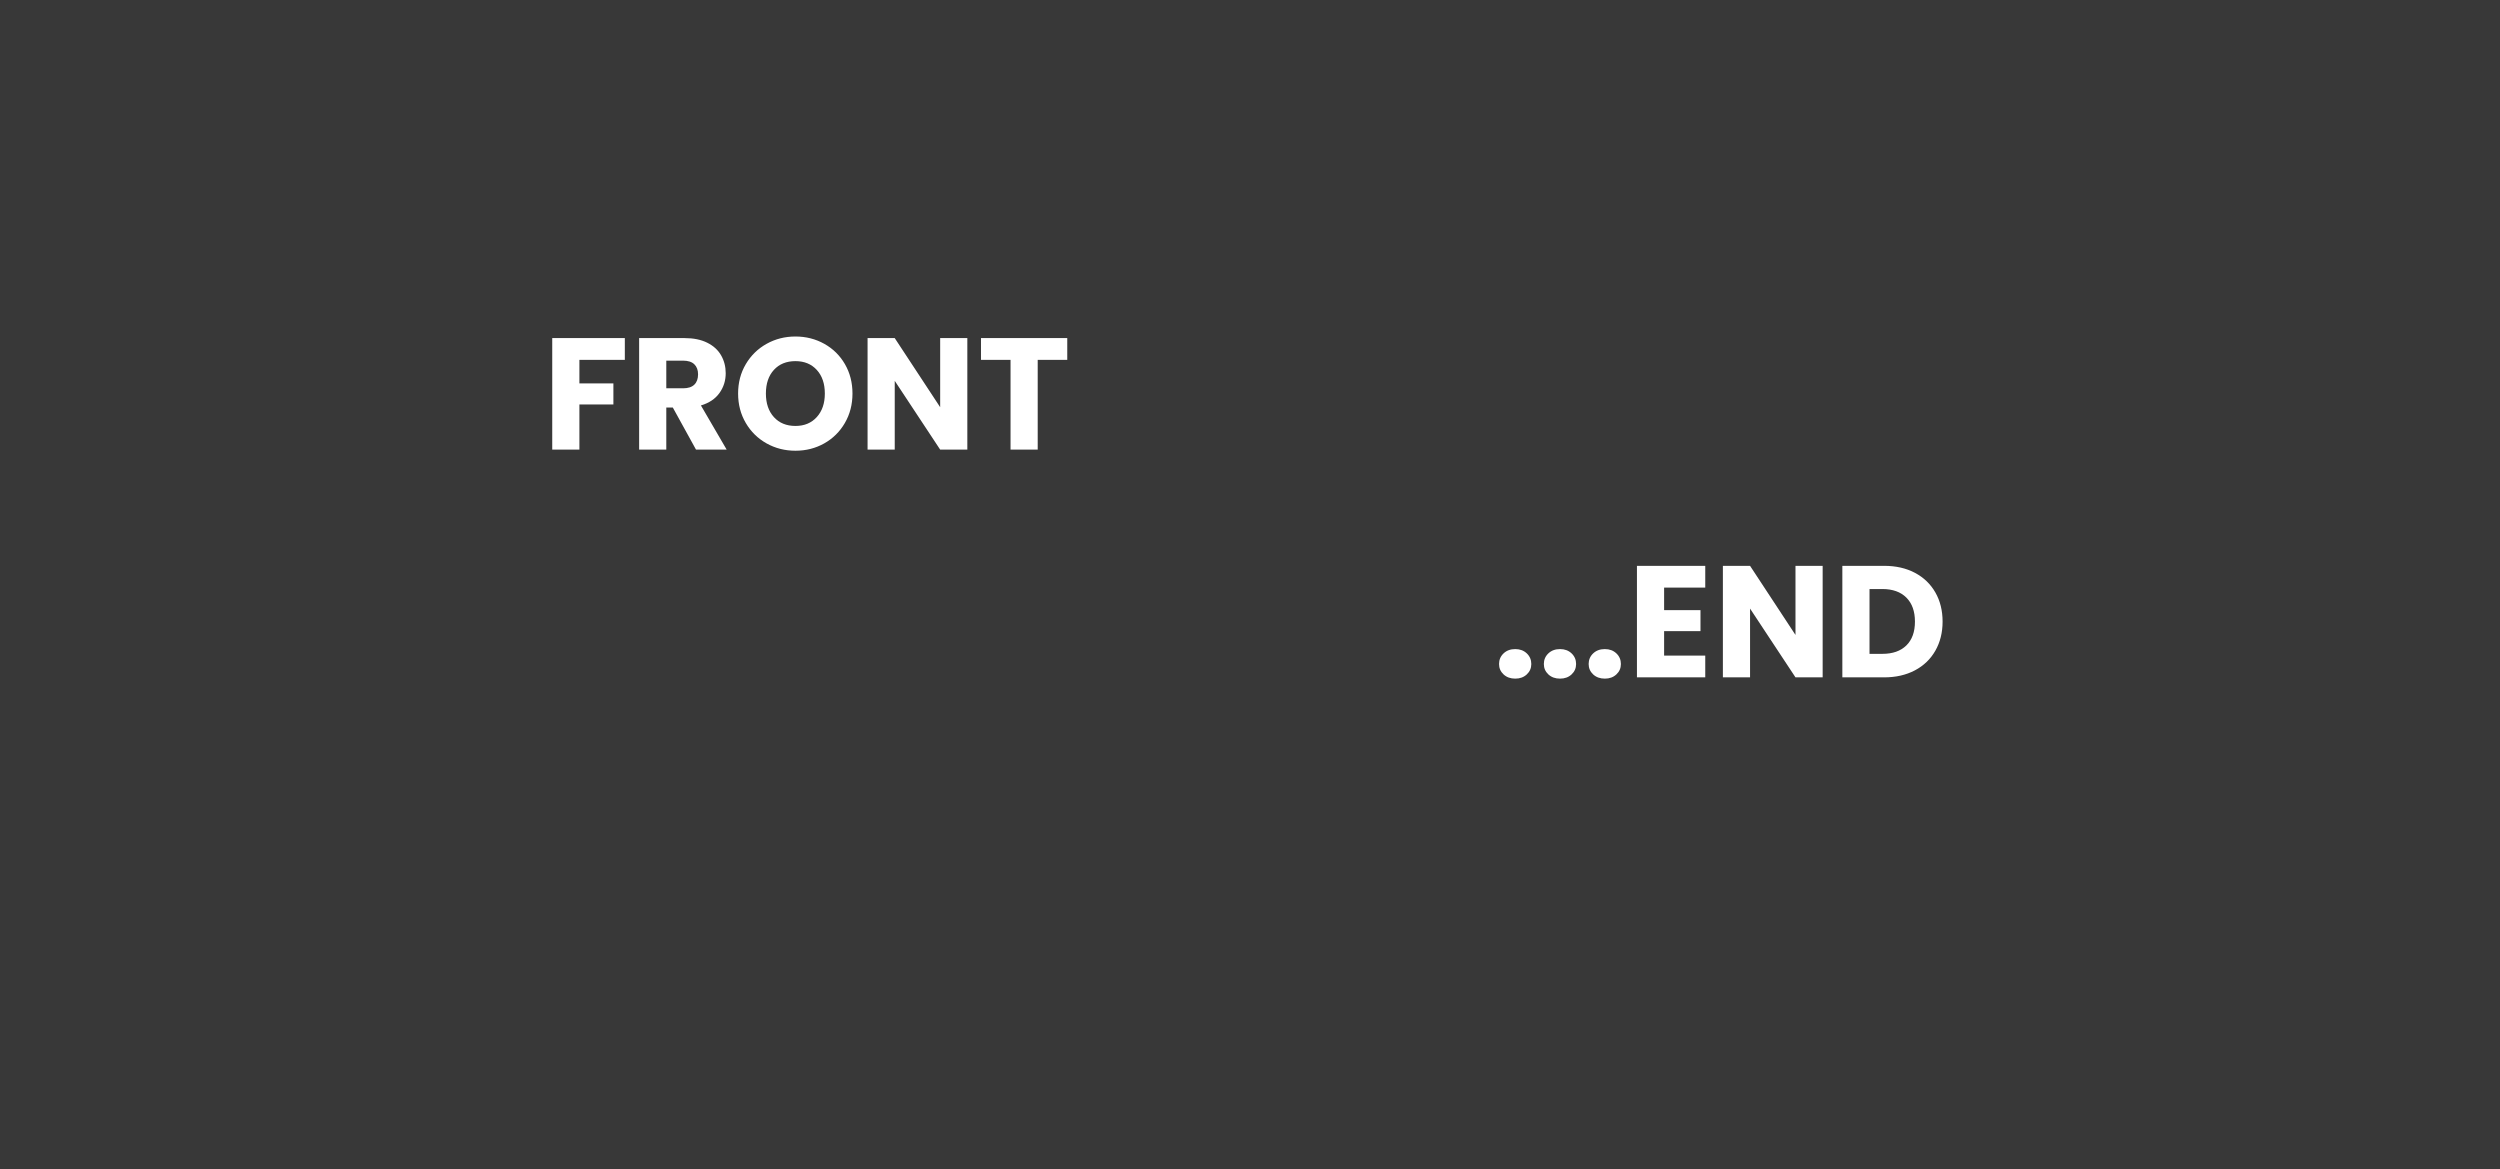
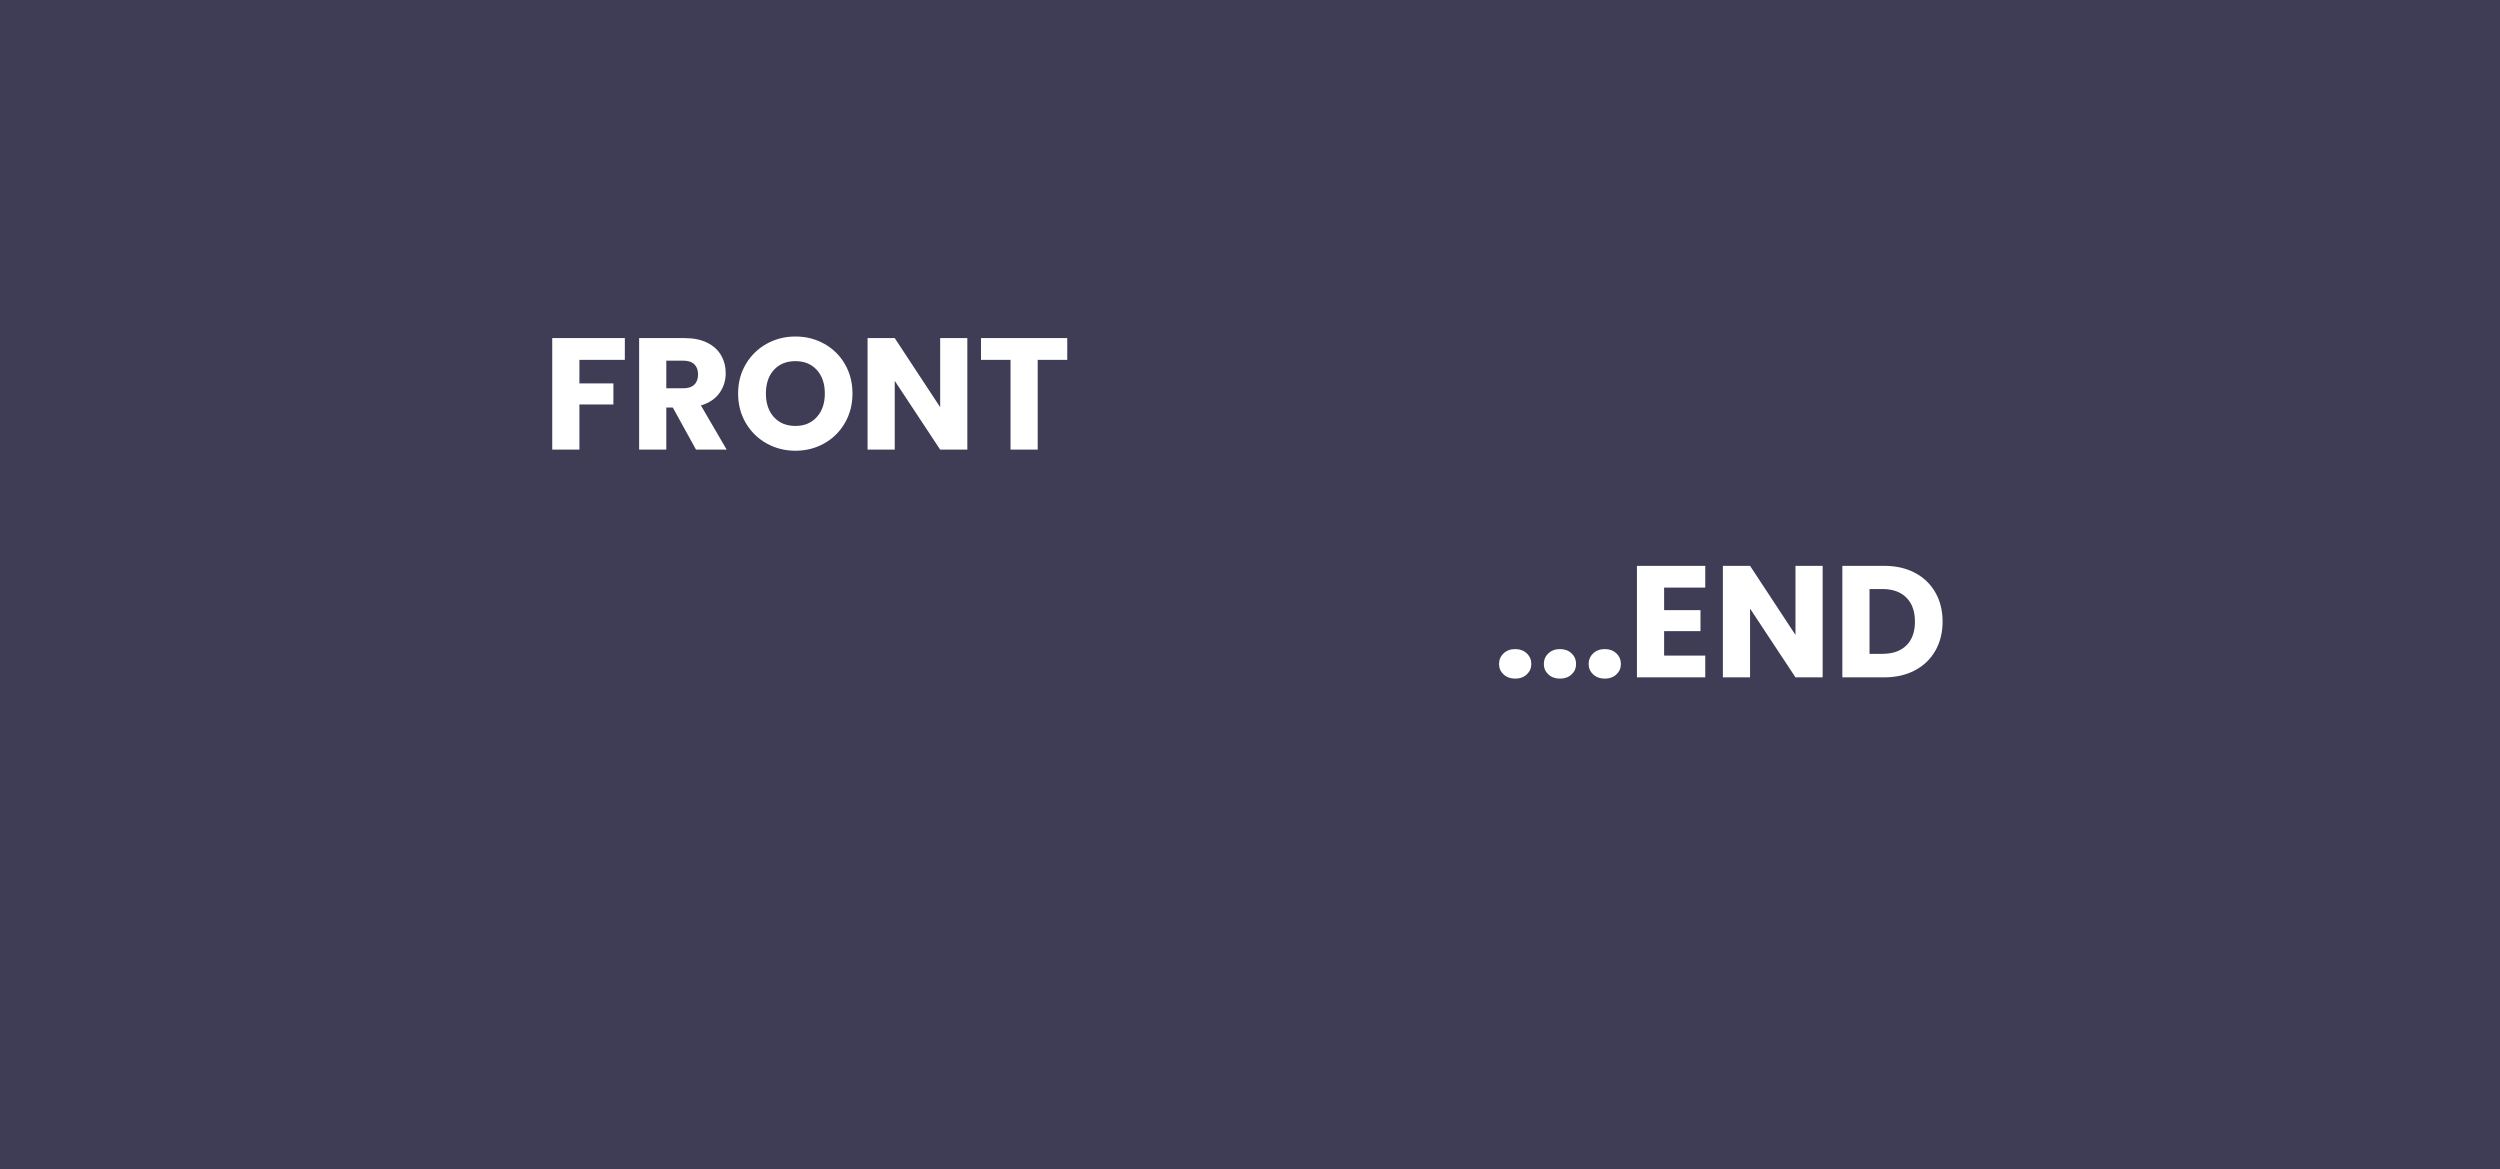
<svg xmlns="http://www.w3.org/2000/svg" version="1.1" x="0" y="0" width="612" height="286" viewBox="0, 0, 612, 286">
  <g id="Layer_4">
-     <path d="M613,-1 L613,287 L-1,287 L-1,-1 L613,-1 z M392.868,158.896 Q391.118,158.896 390.01,159.946 Q388.902,160.996 388.901,162.551 Q388.902,164.068 390.01,165.099 Q391.118,166.129 392.868,166.129 Q394.579,166.129 395.688,165.099 Q396.796,164.068 396.796,162.551 Q396.796,160.996 395.688,159.946 Q394.579,158.896 392.868,158.896 z M370.935,158.896 Q369.185,158.896 368.077,159.946 Q366.968,160.996 366.968,162.551 Q366.968,164.068 368.077,165.099 Q369.185,166.129 370.935,166.129 Q372.646,166.129 373.754,165.099 Q374.863,164.068 374.863,162.551 Q374.863,160.996 373.754,159.946 Q372.646,158.896 370.935,158.896 z M381.901,158.896 Q380.152,158.896 379.043,159.946 Q377.935,160.996 377.935,162.551 Q377.935,164.068 379.043,165.099 Q380.152,166.129 381.901,166.129 Q383.613,166.129 384.721,165.099 Q385.829,164.068 385.829,162.551 Q385.829,160.996 384.721,159.946 Q383.613,158.896 381.901,158.896 z M428.413,138.518 L421.763,138.518 L421.763,165.818 L428.413,165.818 L428.413,148.979 L439.535,165.818 L446.185,165.818 L446.185,138.518 L439.535,138.518 L439.535,155.435 L428.413,138.518 z M417.446,138.518 L400.724,138.518 L400.724,165.818 L417.446,165.818 L417.446,160.49 L407.374,160.49 L407.374,154.501 L416.279,154.501 L416.279,149.368 L407.374,149.368 L407.374,143.846 L417.446,143.846 L417.446,138.518 z M461.235,138.518 L451.007,138.518 L451.007,165.818 L461.235,165.818 Q465.513,165.818 468.76,164.107 Q472.007,162.396 473.776,159.285 Q475.546,156.174 475.546,152.168 Q475.546,148.124 473.776,145.032 Q472.007,141.94 468.779,140.229 Q465.552,138.518 461.235,138.518 z M460.807,144.196 Q464.579,144.196 466.679,146.296 Q468.779,148.396 468.779,152.168 Q468.779,155.94 466.679,158.001 Q464.579,160.063 460.807,160.062 L457.657,160.062 L457.657,144.196 L460.807,144.196 z M194.725,82.377 Q190.876,82.377 187.667,84.166 Q184.459,85.955 182.573,89.143 Q180.687,92.332 180.687,96.338 Q180.687,100.343 182.573,103.552 Q184.459,106.76 187.667,108.549 Q190.876,110.338 194.725,110.338 Q198.576,110.338 201.764,108.549 Q204.953,106.76 206.82,103.552 Q208.687,100.343 208.687,96.338 Q208.687,92.332 206.839,89.143 Q204.992,85.955 201.784,84.166 Q198.576,82.377 194.725,82.377 z M194.725,88.405 Q197.992,88.405 199.956,90.563 Q201.92,92.721 201.92,96.338 Q201.92,99.916 199.956,102.093 Q197.992,104.271 194.725,104.271 Q191.42,104.271 189.456,102.113 Q187.492,99.955 187.492,96.338 Q187.492,92.682 189.456,90.543 Q191.42,88.405 194.725,88.405 z M261.264,82.766 L240.148,82.766 L240.148,88.093 L247.381,88.093 L247.381,110.066 L254.031,110.066 L254.031,88.093 L261.264,88.093 L261.264,82.766 z M152.959,82.766 L135.187,82.766 L135.187,110.066 L141.837,110.066 L141.837,99.021 L150.159,99.021 L150.159,93.849 L141.837,93.849 L141.837,88.093 L152.959,88.093 L152.959,82.766 z M167.62,82.766 L156.459,82.766 L156.459,110.066 L163.109,110.066 L163.109,99.76 L164.703,99.76 L170.381,110.066 L177.887,110.066 L171.587,99.254 Q174.581,98.36 176.117,96.221 Q177.653,94.082 177.653,91.36 Q177.653,88.949 176.525,86.985 Q175.398,85.021 173.123,83.893 Q170.848,82.766 167.62,82.766 z M167.231,88.288 Q169.059,88.288 169.973,89.182 Q170.887,90.077 170.887,91.632 Q170.887,93.266 169.973,94.16 Q169.059,95.055 167.231,95.054 L163.109,95.054 L163.109,88.288 L167.231,88.288 z M219.031,82.766 L212.381,82.766 L212.381,110.066 L219.031,110.066 L219.031,93.227 L230.153,110.066 L236.803,110.066 L236.803,82.766 L230.153,82.766 L230.153,99.682 L219.031,82.766 z" fill="#383838" />
+     <path d="M613,-1 L613,287 L-1,287 L-1,-1 L613,-1 z M392.868,158.896 Q391.118,158.896 390.01,159.946 Q388.902,160.996 388.901,162.551 Q388.902,164.068 390.01,165.099 Q391.118,166.129 392.868,166.129 Q394.579,166.129 395.688,165.099 Q396.796,164.068 396.796,162.551 Q396.796,160.996 395.688,159.946 Q394.579,158.896 392.868,158.896 z M370.935,158.896 Q369.185,158.896 368.077,159.946 Q366.968,160.996 366.968,162.551 Q366.968,164.068 368.077,165.099 Q369.185,166.129 370.935,166.129 Q372.646,166.129 373.754,165.099 Q374.863,164.068 374.863,162.551 Q374.863,160.996 373.754,159.946 Q372.646,158.896 370.935,158.896 z M381.901,158.896 Q380.152,158.896 379.043,159.946 Q377.935,160.996 377.935,162.551 Q377.935,164.068 379.043,165.099 Q380.152,166.129 381.901,166.129 Q383.613,166.129 384.721,165.099 Q385.829,164.068 385.829,162.551 Q385.829,160.996 384.721,159.946 Q383.613,158.896 381.901,158.896 z M428.413,138.518 L421.763,138.518 L421.763,165.818 L428.413,165.818 L428.413,148.979 L439.535,165.818 L446.185,165.818 L446.185,138.518 L439.535,138.518 L439.535,155.435 L428.413,138.518 z M417.446,138.518 L400.724,138.518 L400.724,165.818 L417.446,165.818 L417.446,160.49 L407.374,160.49 L407.374,154.501 L416.279,154.501 L416.279,149.368 L407.374,149.368 L407.374,143.846 L417.446,143.846 L417.446,138.518 z M461.235,138.518 L451.007,138.518 L451.007,165.818 L461.235,165.818 Q465.513,165.818 468.76,164.107 Q472.007,162.396 473.776,159.285 Q475.546,156.174 475.546,152.168 Q475.546,148.124 473.776,145.032 Q472.007,141.94 468.779,140.229 Q465.552,138.518 461.235,138.518 z M460.807,144.196 Q464.579,144.196 466.679,146.296 Q468.779,148.396 468.779,152.168 Q468.779,155.94 466.679,158.001 Q464.579,160.063 460.807,160.062 L457.657,160.062 L457.657,144.196 L460.807,144.196 z M194.725,82.377 Q190.876,82.377 187.667,84.166 Q184.459,85.955 182.573,89.143 Q180.687,92.332 180.687,96.338 Q180.687,100.343 182.573,103.552 Q184.459,106.76 187.667,108.549 Q190.876,110.338 194.725,110.338 Q198.576,110.338 201.764,108.549 Q204.953,106.76 206.82,103.552 Q208.687,100.343 208.687,96.338 Q208.687,92.332 206.839,89.143 Q204.992,85.955 201.784,84.166 Q198.576,82.377 194.725,82.377 z M194.725,88.405 Q197.992,88.405 199.956,90.563 Q201.92,92.721 201.92,96.338 Q201.92,99.916 199.956,102.093 Q197.992,104.271 194.725,104.271 Q191.42,104.271 189.456,102.113 Q187.492,99.955 187.492,96.338 Q187.492,92.682 189.456,90.543 Q191.42,88.405 194.725,88.405 z M261.264,82.766 L240.148,82.766 L240.148,88.093 L247.381,88.093 L247.381,110.066 L254.031,110.066 L254.031,88.093 L261.264,88.093 L261.264,82.766 z M152.959,82.766 L135.187,82.766 L135.187,110.066 L141.837,110.066 L141.837,99.021 L150.159,99.021 L150.159,93.849 L141.837,93.849 L141.837,88.093 L152.959,88.093 L152.959,82.766 z M167.62,82.766 L156.459,82.766 L156.459,110.066 L163.109,110.066 L163.109,99.76 L164.703,99.76 L170.381,110.066 L177.887,110.066 L171.587,99.254 Q174.581,98.36 176.117,96.221 Q177.653,94.082 177.653,91.36 Q177.653,88.949 176.525,86.985 Q175.398,85.021 173.123,83.893 Q170.848,82.766 167.62,82.766 z M167.231,88.288 Q169.059,88.288 169.973,89.182 Q170.887,90.077 170.887,91.632 Q170.887,93.266 169.973,94.16 Q169.059,95.055 167.231,95.054 L163.109,95.054 L163.109,88.288 L167.231,88.288 z M219.031,82.766 L212.381,82.766 L212.381,110.066 L219.031,110.066 L219.031,93.227 L230.153,110.066 L236.803,110.066 L236.803,82.766 L230.153,82.766 L230.153,99.682 L219.031,82.766 z" fill="#3F3D56" />
  </g>
  <g id="logo" opacity="0">
    <g>
      <g>
        <path d="M482.606,52.025 C482.606,54.527 480.578,56.555 478.076,56.555 C475.574,56.555 473.546,54.527 473.546,52.025 C473.546,49.523 475.574,47.495 478.076,47.495 C480.578,47.495 482.606,49.523 482.606,52.025 z" fill="#F2F2F2" />
        <path d="M482.606,52.025 C482.606,54.527 480.578,56.555 478.076,56.555 C475.574,56.555 473.546,54.527 473.546,52.025 C473.546,49.523 475.574,47.495 478.076,47.495 C480.578,47.495 482.606,49.523 482.606,52.025 z" fill-opacity="0" stroke="#F2F2F2" stroke-width="1" />
      </g>
      <path d="M482.606,52.025 C482.606,54.527 480.578,56.555 478.076,56.555 C475.574,56.555 473.546,54.527 473.546,52.025 C473.546,49.523 475.574,47.495 478.076,47.495 C480.578,47.495 482.606,49.523 482.606,52.025 z" fill-opacity="0" stroke="#F2F2F2" stroke-width="1" />
    </g>
    <path d="M478.076,42.815 C484.157,42.815 489.807,43.688 494.066,45.153 C499.198,46.92 502.354,49.598 502.354,52.023 C502.354,54.551 499.009,57.397 493.499,59.221 C489.332,60.602 483.848,61.323 478.076,61.323 C472.156,61.323 466.553,60.647 462.338,59.207 C457.007,57.385 453.796,54.503 453.796,52.023 C453.796,49.618 456.81,46.96 461.87,45.197 C466.145,43.707 471.935,42.815 478.076,42.815 z" fill-opacity="0" stroke="#F2F2F2" stroke-width="1" stroke-miterlimit="10" />
    <path d="M470.059,47.447 C473.096,42.179 476.676,37.72 480.074,34.764 C484.169,31.201 488.066,29.805 490.166,31.016 C492.355,32.278 493.15,36.598 491.978,42.285 C491.091,46.585 488.977,51.694 486.093,56.696 C483.136,61.823 479.749,66.34 476.397,69.271 C472.156,72.98 468.054,74.321 465.907,73.083 C463.823,71.881 463.027,67.943 464.026,62.678 C464.87,58.226 466.99,52.766 470.059,47.447 z" fill-opacity="0" stroke="#F2F2F2" stroke-width="1" stroke-miterlimit="10" />
    <path d="M470.066,56.706 C467.02,51.443 464.945,46.116 464.079,41.695 C463.037,36.368 463.774,32.295 465.873,31.081 C468.06,29.814 472.198,31.283 476.54,35.138 C479.823,38.053 483.193,42.436 486.085,47.433 C489.051,52.556 491.274,57.745 492.138,62.112 C493.232,67.64 492.346,71.863 490.201,73.104 C488.118,74.309 484.31,73.034 480.246,69.538 C476.815,66.584 473.143,62.021 470.066,56.706 z" fill-opacity="0" stroke="#F2F2F2" stroke-width="1" stroke-miterlimit="10" />
  </g>
</svg>
